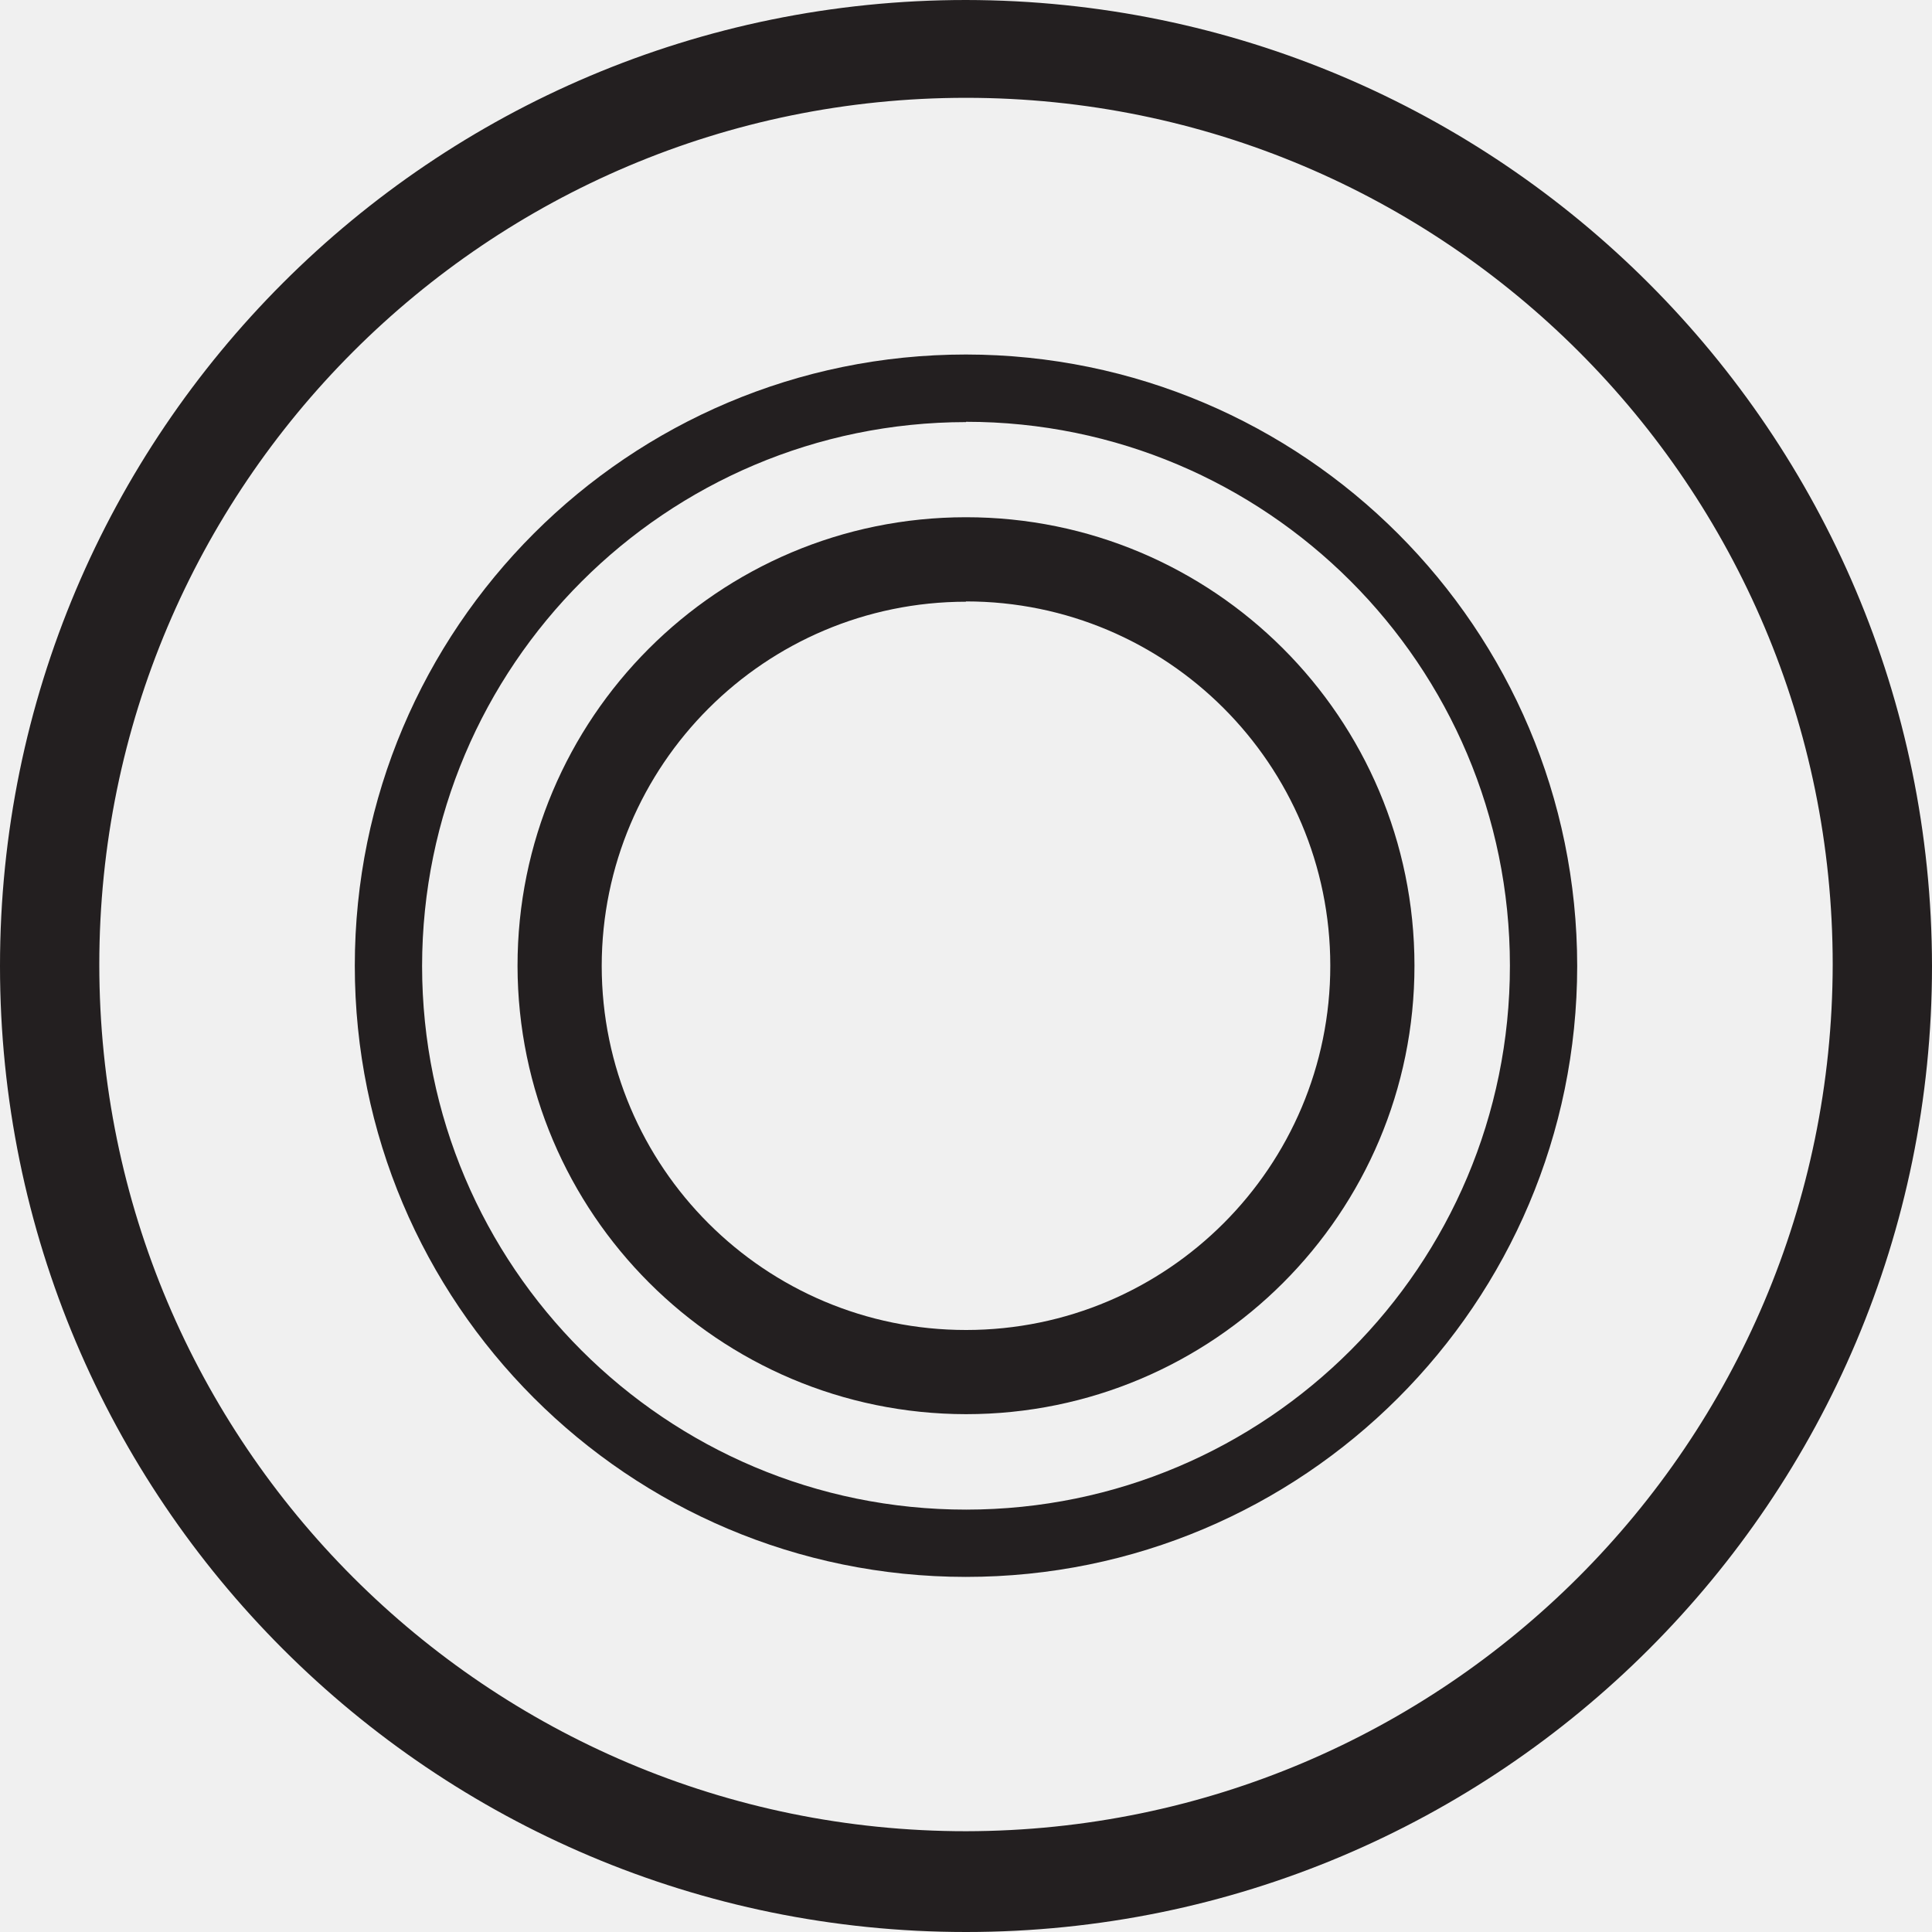
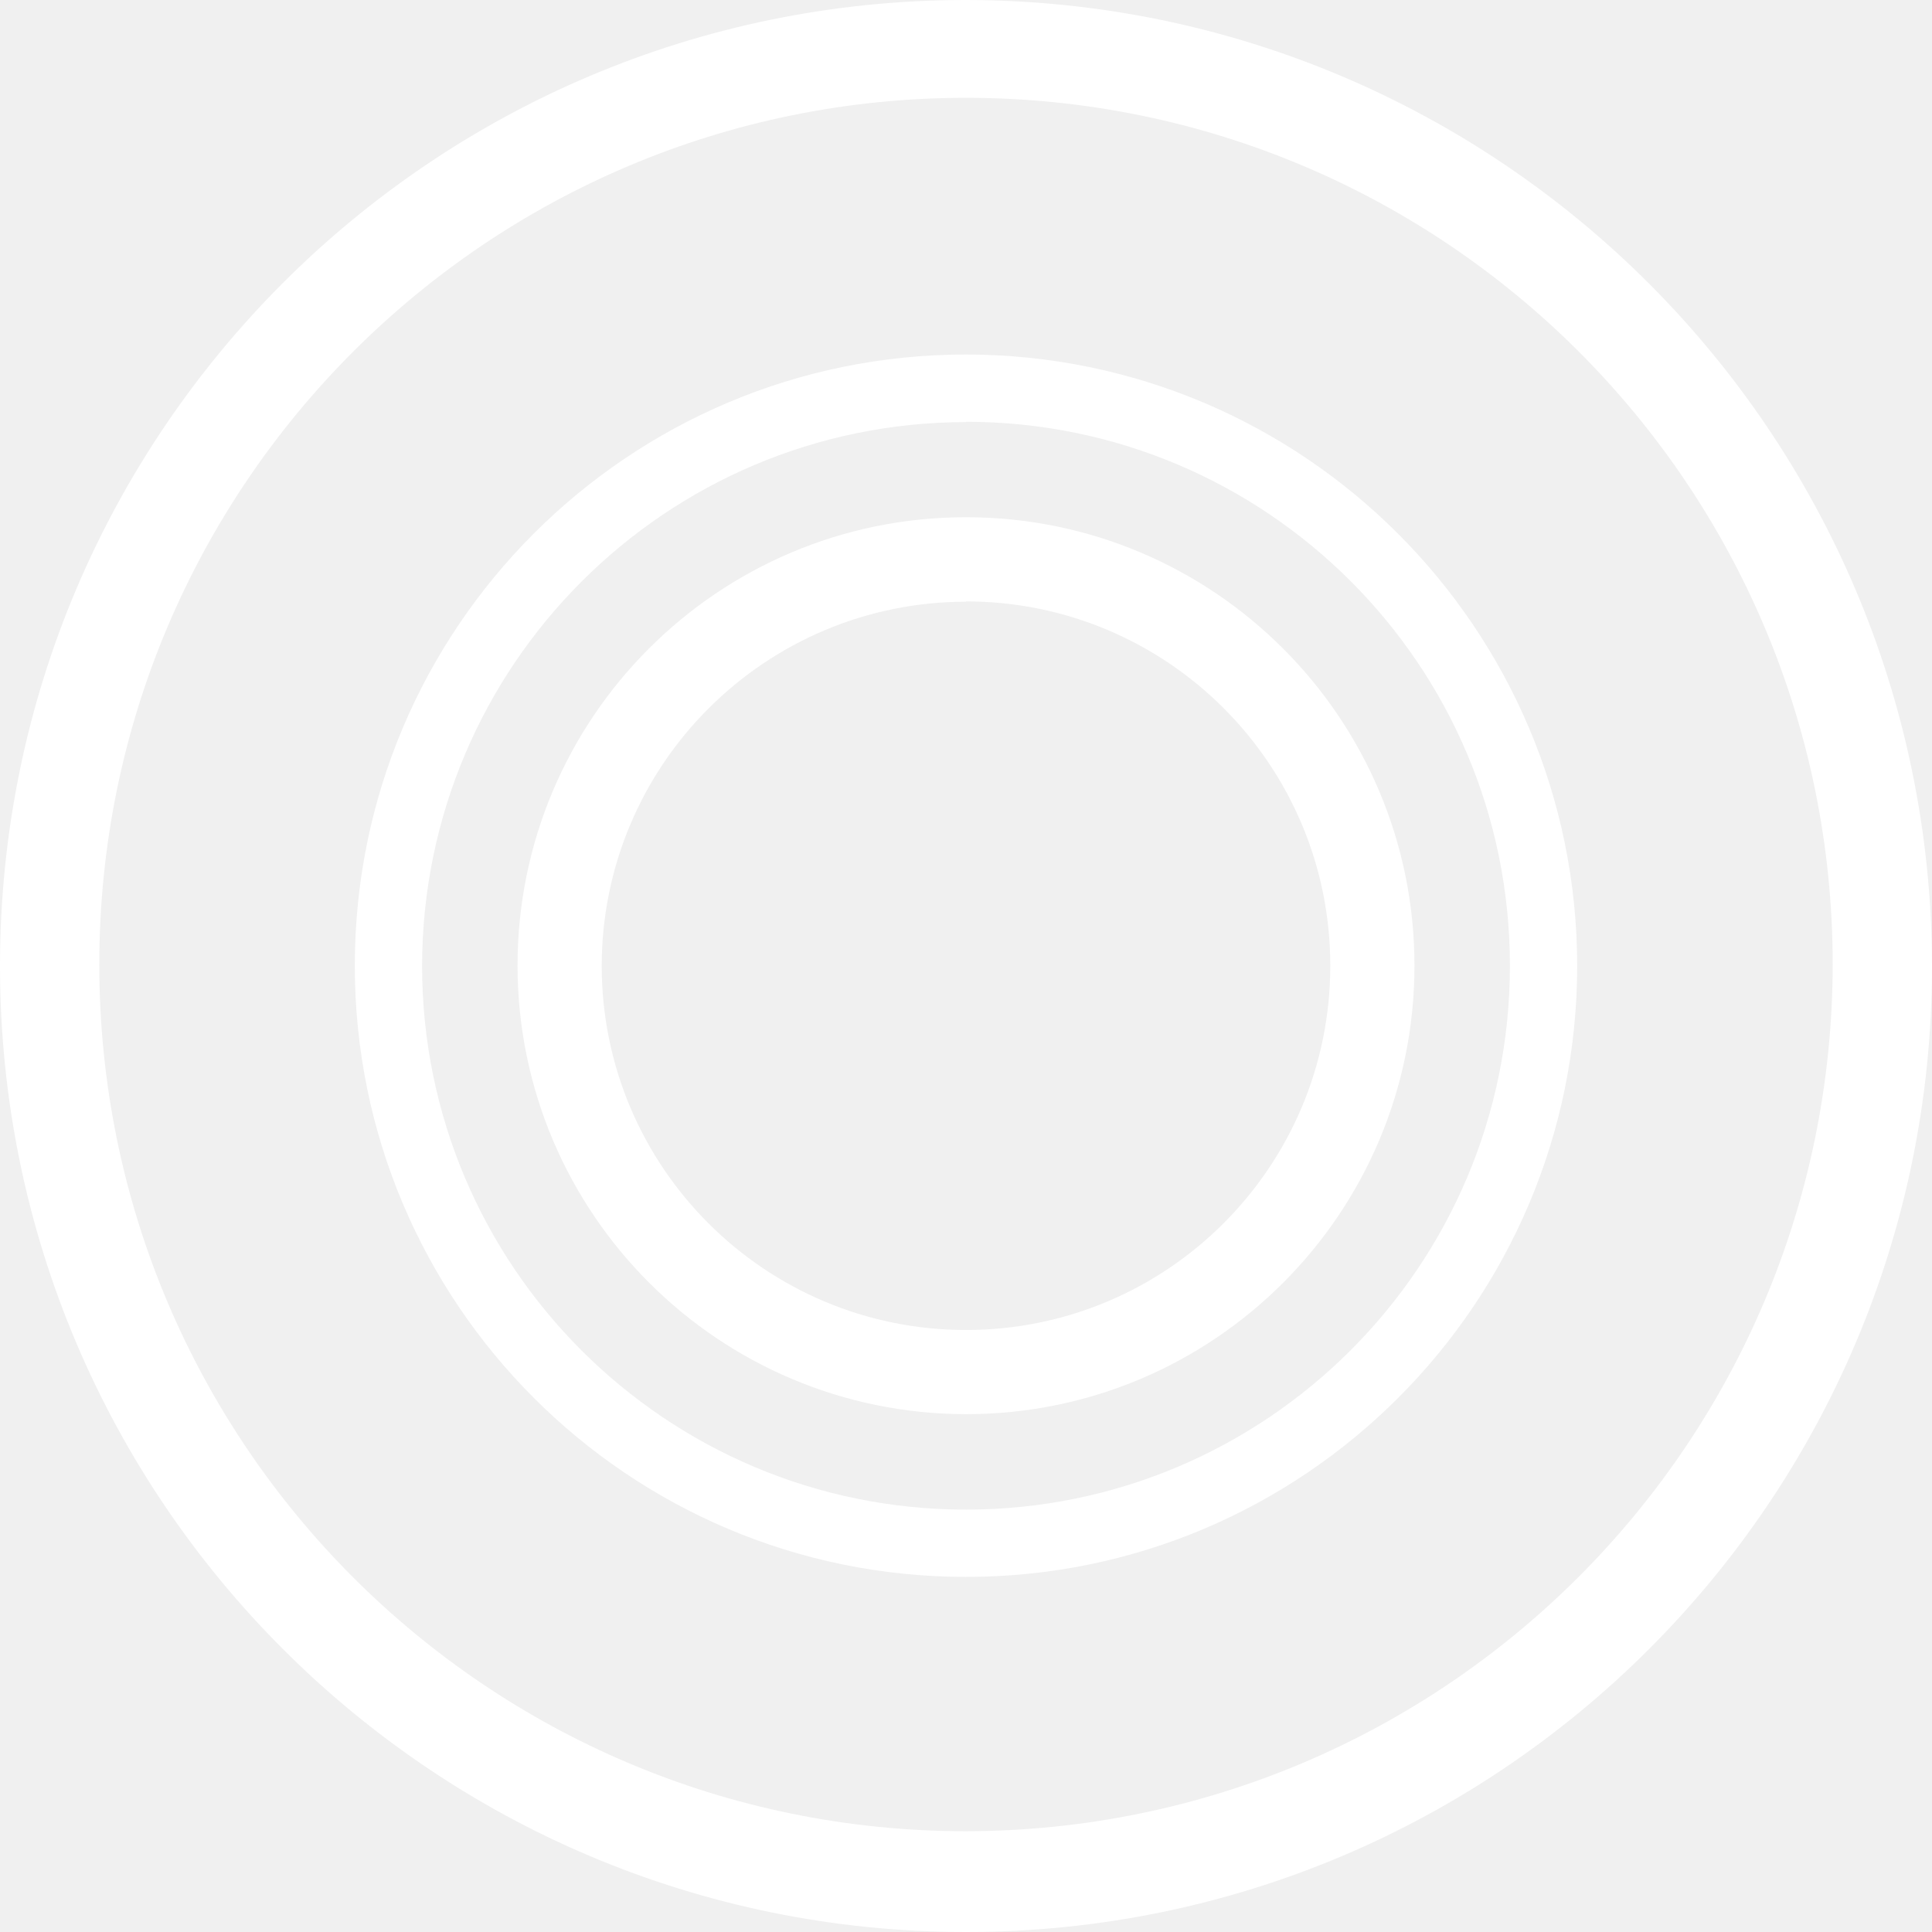
<svg xmlns="http://www.w3.org/2000/svg" id="Layer_7" data-name="Layer 7" viewBox="0 0 65.18 65.18">
  <defs>
-     <style>.cls-1{fill:#231f20;}</style>
+     <style>.cls-1{fill:#fff;}</style>
  </defs>
  <path class="cls-1" d="M72,37.22a32.59,32.59,0,1,0,32.59,32.59A32.63,32.63,0,0,0,72,37.22ZM72,99a29.24,29.24,0,1,1,29.24-29.24A29.28,29.28,0,0,1,72,99Z" transform="translate(-39.41 -37.22)" />
  <path class="cls-1" d="M72,84.93A15.13,15.13,0,1,0,56.87,69.81,15.15,15.15,0,0,0,72,84.93Zm0-27.42A12.29,12.29,0,1,1,59.71,69.81,12.3,12.3,0,0,1,72,57.52Z" transform="translate(-39.41 -37.22)" />
  <path class="cls-1" d="M72,49.18A20.62,20.62,0,1,0,92.62,69.81,20.64,20.64,0,0,0,72,49.18Zm0,2.27A18.35,18.35,0,1,1,53.65,69.81,18.37,18.37,0,0,1,72,51.46Z" transform="translate(-39.41 -37.22)" />
</svg>
